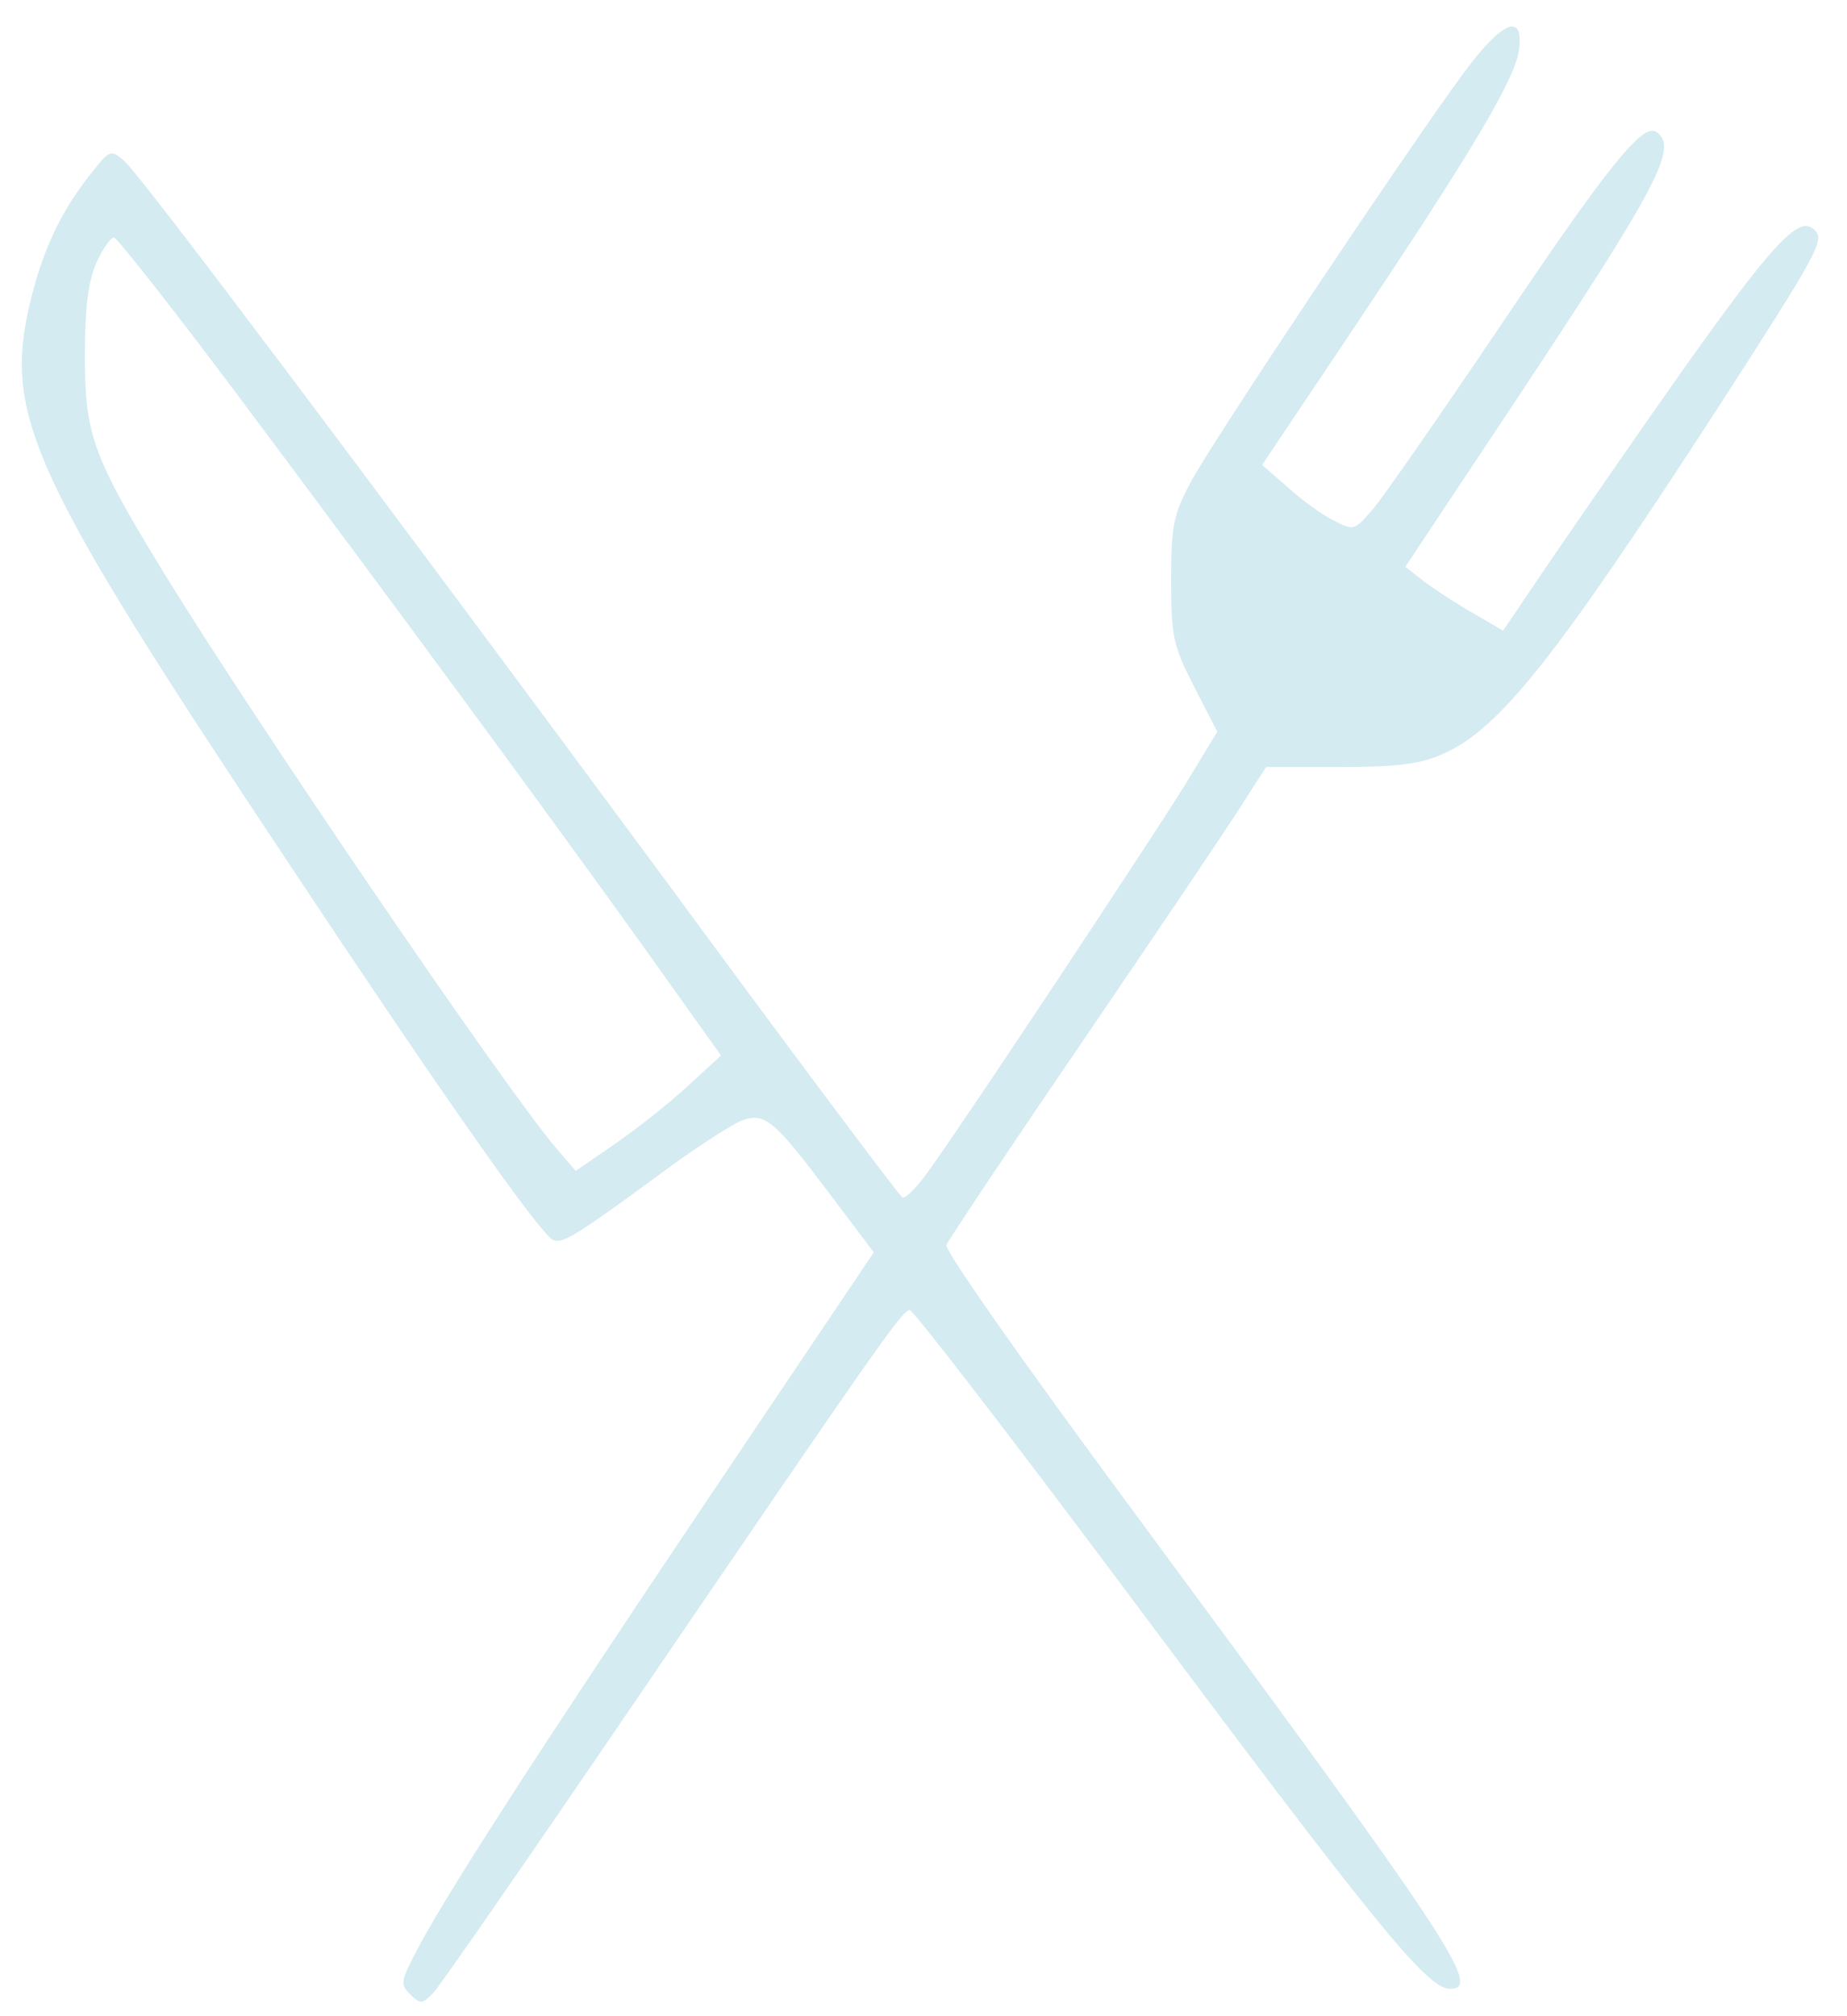
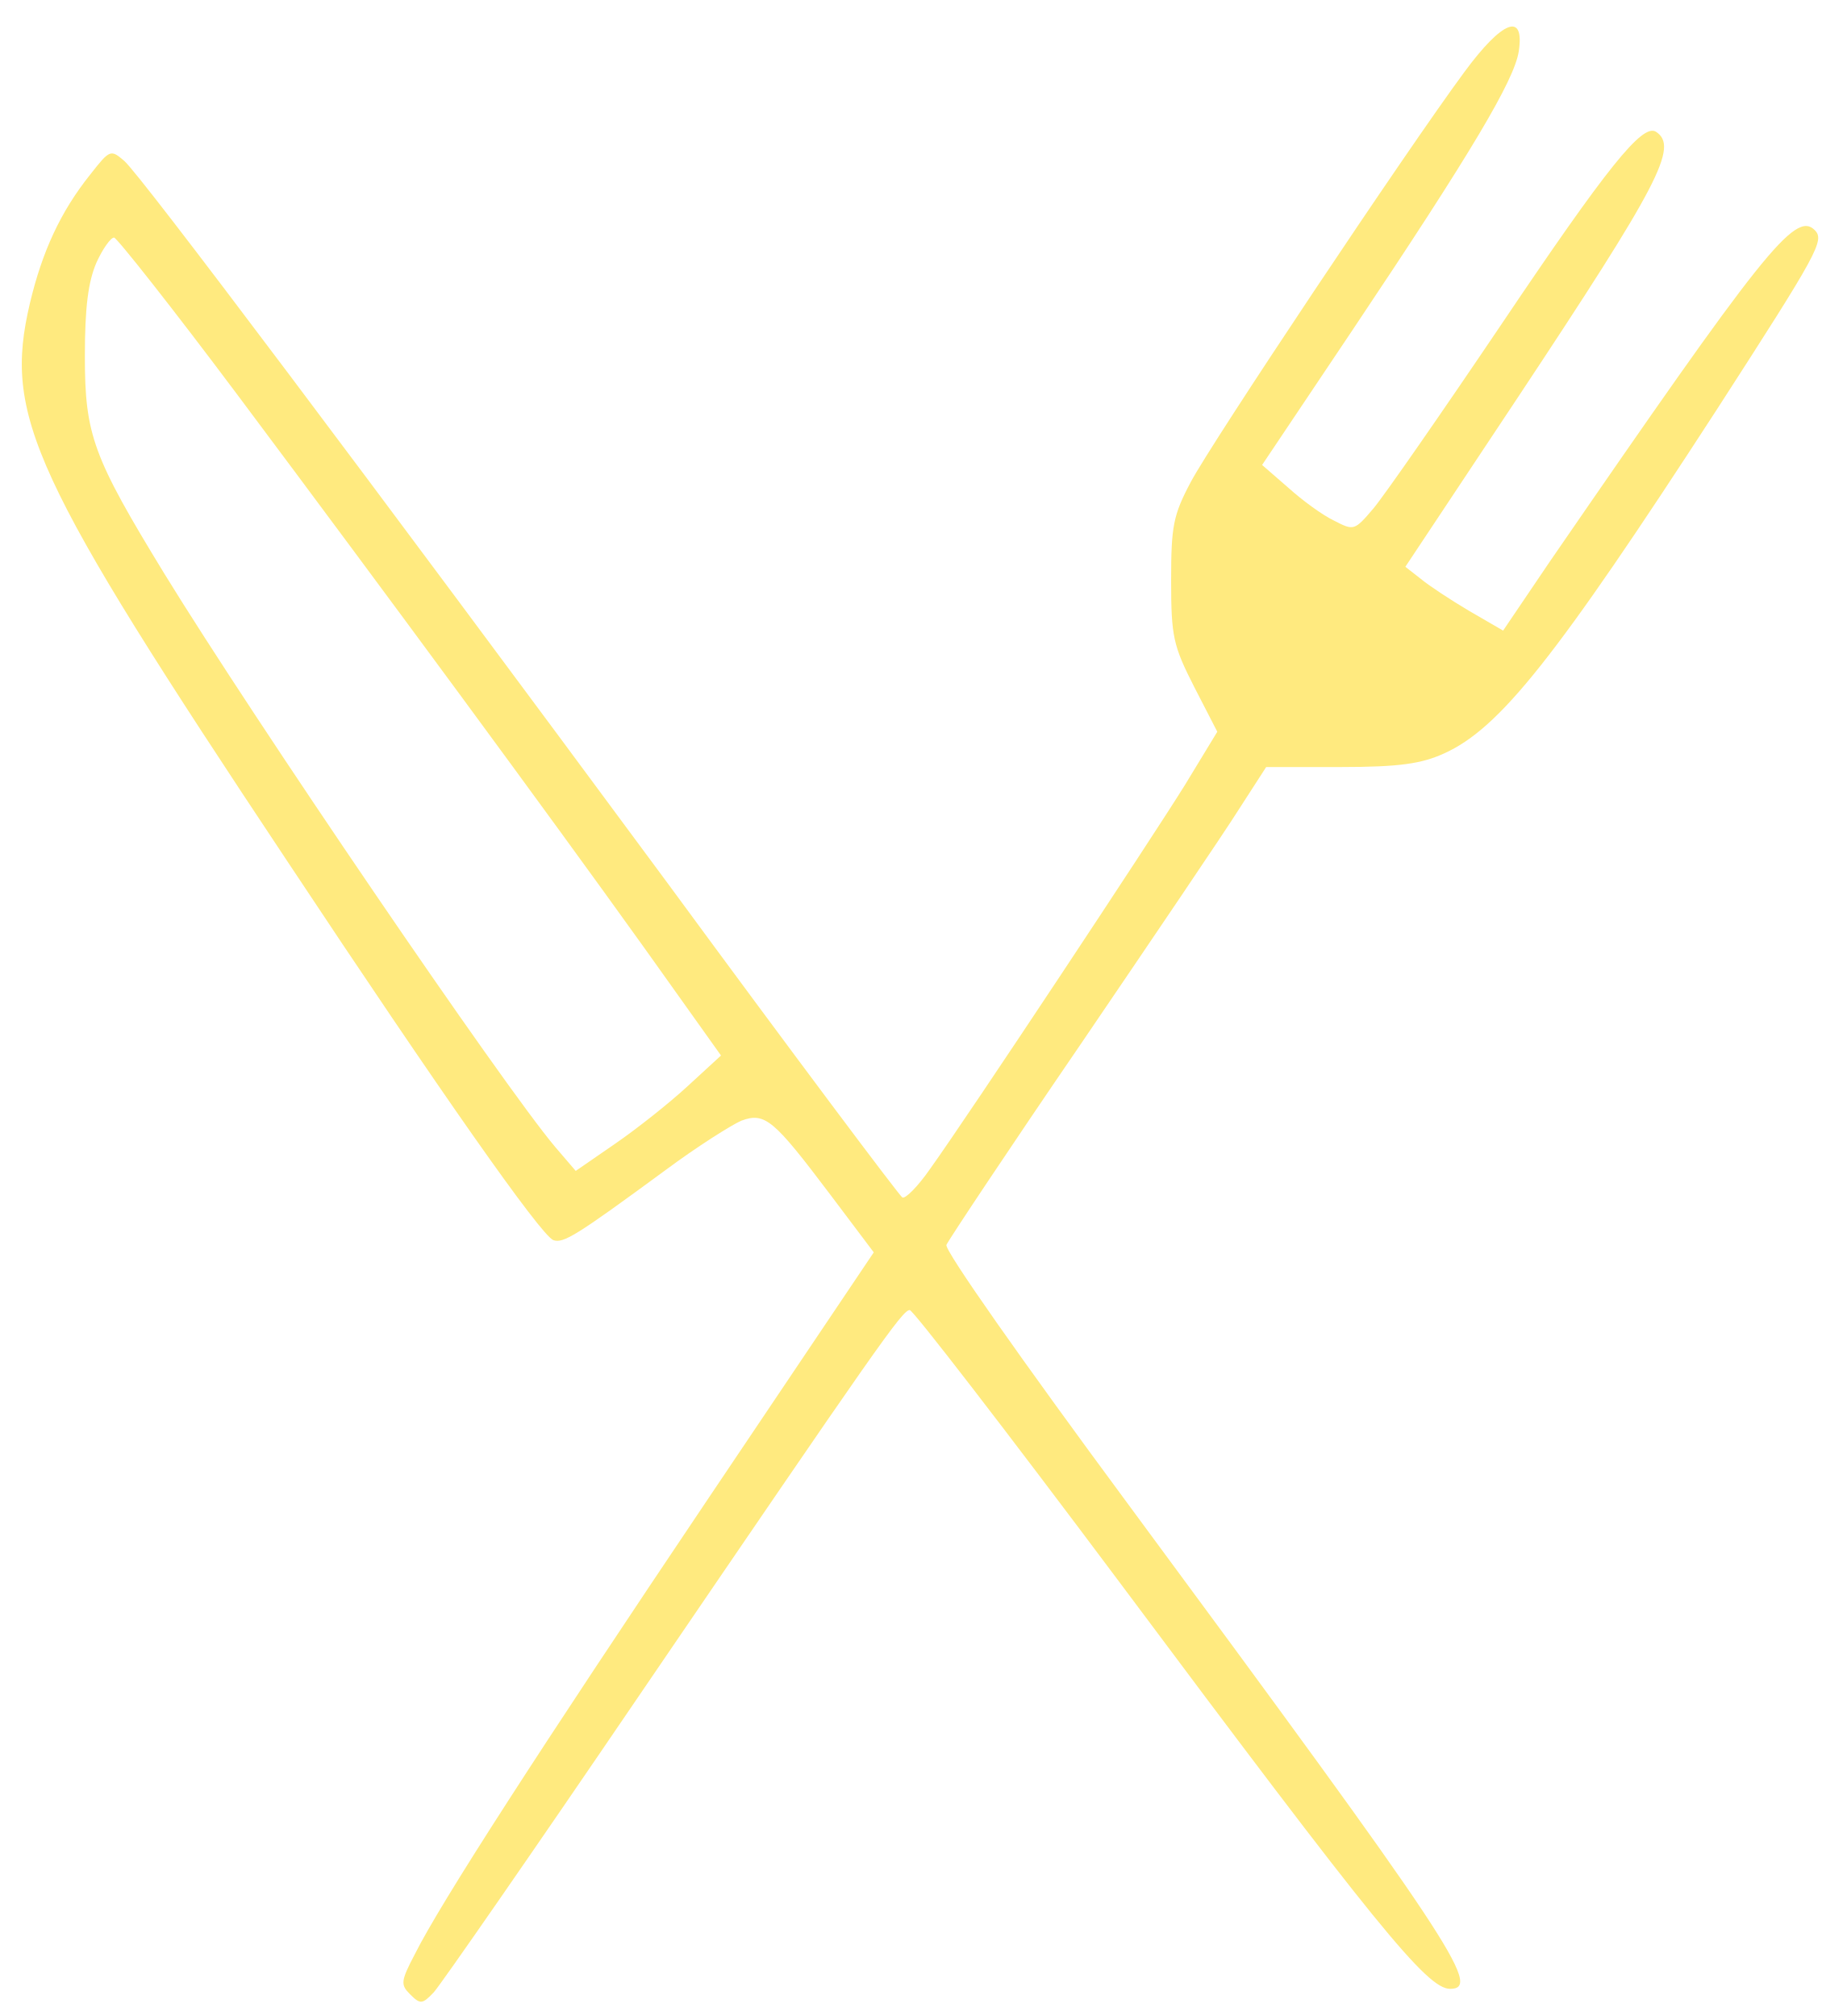
<svg xmlns="http://www.w3.org/2000/svg" version="1.0" width="272pt" height="297pt" viewBox="0 0 272 297" preserveAspectRatio="xMidYMid meet">
  <g transform="translate(0,297) scale(0.1,-0.1)" fill="url(#skyGradient)" stroke="none">
    <path d="M2157 2864 c-85 -115 -373 -547 -403 -604 -26 -49 -29 -65 -29 -145 0 -83 3 -96 34 -157 l34 -66 -48 -79 c-51 -82 -317 -484 -375 -565 -18 -26 -37 -45 -41 -42 -4 2 -160 210 -345 462 -447 605 -776 1043 -801 1065 -20 17 -21 17 -50 -20 -44 -55 -71 -114 -89 -190 -39 -166 1 -253 380 -823 226 -341 372 -549 391 -557 15 -5 33 6 165 103 47 35 98 67 112 73 35 13 48 1 131 -109 l64 -85 -242 -360 c-250 -372 -396 -598 -434 -674 -21 -40 -21 -45 -7 -59 15 -15 18 -15 35 3 10 11 146 207 301 435 353 518 389 570 400 570 5 0 143 -179 306 -397 382 -512 456 -603 490 -603 48 0 1 70 -478 719 -150 203 -267 369 -264 377 3 7 92 141 198 296 106 156 211 311 233 346 l40 62 110 0 c87 0 119 5 152 20 82 37 164 140 402 507 149 231 159 249 144 264 -29 29 -77 -33 -390 -488 l-69 -102 -50 29 c-27 16 -59 37 -71 47 l-23 18 166 250 c208 314 237 369 203 391 -20 12 -71 -51 -229 -286 -87 -129 -171 -250 -187 -269 -28 -33 -29 -33 -58 -18 -17 8 -47 30 -68 49 l-38 33 134 200 c174 260 237 366 244 409 9 59 -24 46 -80 -30z m-1807 -476 c225 -301 454 -612 598 -813 l114 -160 -49 -45 c-27 -25 -75 -63 -107 -85 l-58 -40 -30 35 c-77 91 -444 630 -576 845 -105 172 -117 204 -117 320 0 73 5 110 17 138 9 20 21 37 26 37 4 0 87 -105 182 -232z" />
  </g>
  <defs>
    <linearGradient id="skyGradient" x1="100%" y1="100%">
-       <stop offset="0%" stop-color="lightblue" stop-opacity=".5">
-         <animate attributeName="stop-color" values="lightblue;blue;red;red;black;red;red;purple;lightblue" dur="14s" repeatCount="indefinite" />
+       <stop offset="0%" stop-color="gold" stop-opacity=".5">
+         <animate attributeName="stop-color" values="gold;goldenrod;darkgoldenrod;goldenrod;gold;orange;palegoldenrod;orange;gold;" dur="6s" repeatCount="indefinite" />
      </stop>
-       <stop offset="100%" stop-color="lightblue" stop-opacity=".5">
-         <animate attributeName="stop-color" values="lightblue;orange;purple;purple;black;purple;purple;blue;lightblue" dur="14s" repeatCount="indefinite" />
+       <stop offset="100%" stop-color="gold" stop-opacity=".5">
+         <animate attributeName="stop-color" values="darkgoldenrod;goldenrod;gold;orange;palegoldenrod;orange;gold;" dur="6s" repeatCount="indefinite" />
        <animate attributeName="offset" values=".95;.80;.60;.40;.20;0;.20;.40;.60;.80;.95" dur="14s" repeatCount="indefinite" />
      </stop>
    </linearGradient>
  </defs>
</svg>
